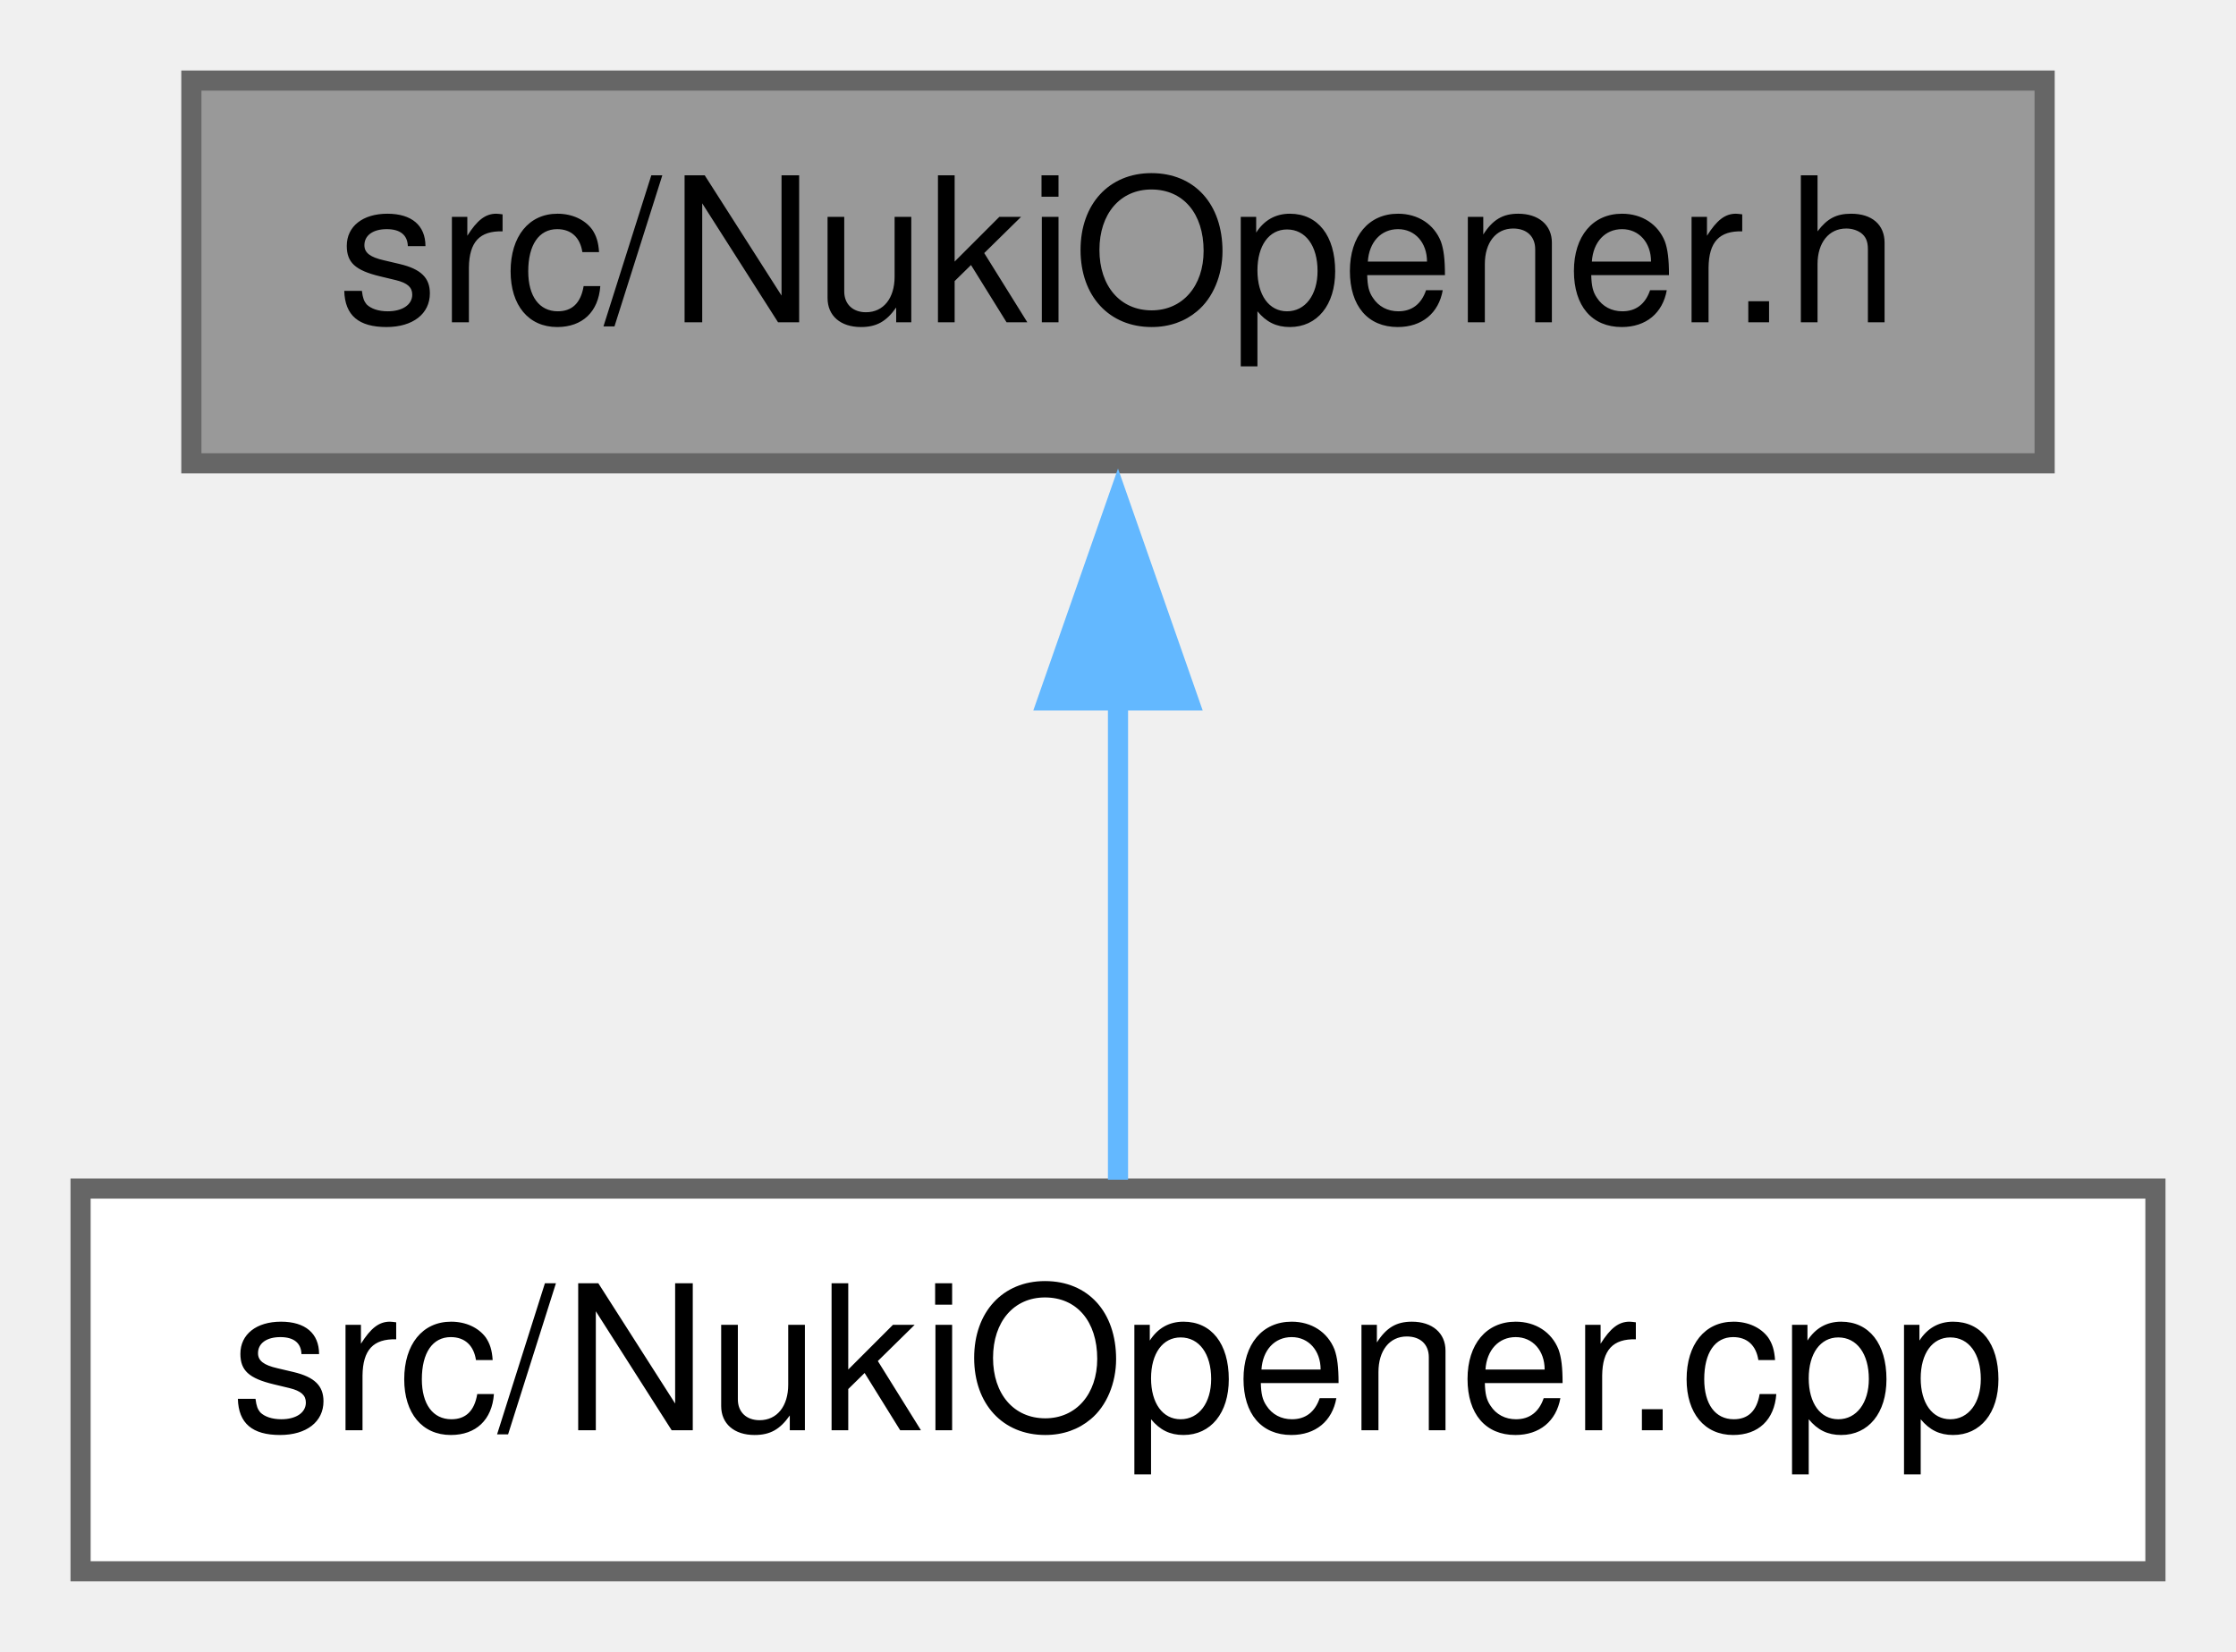
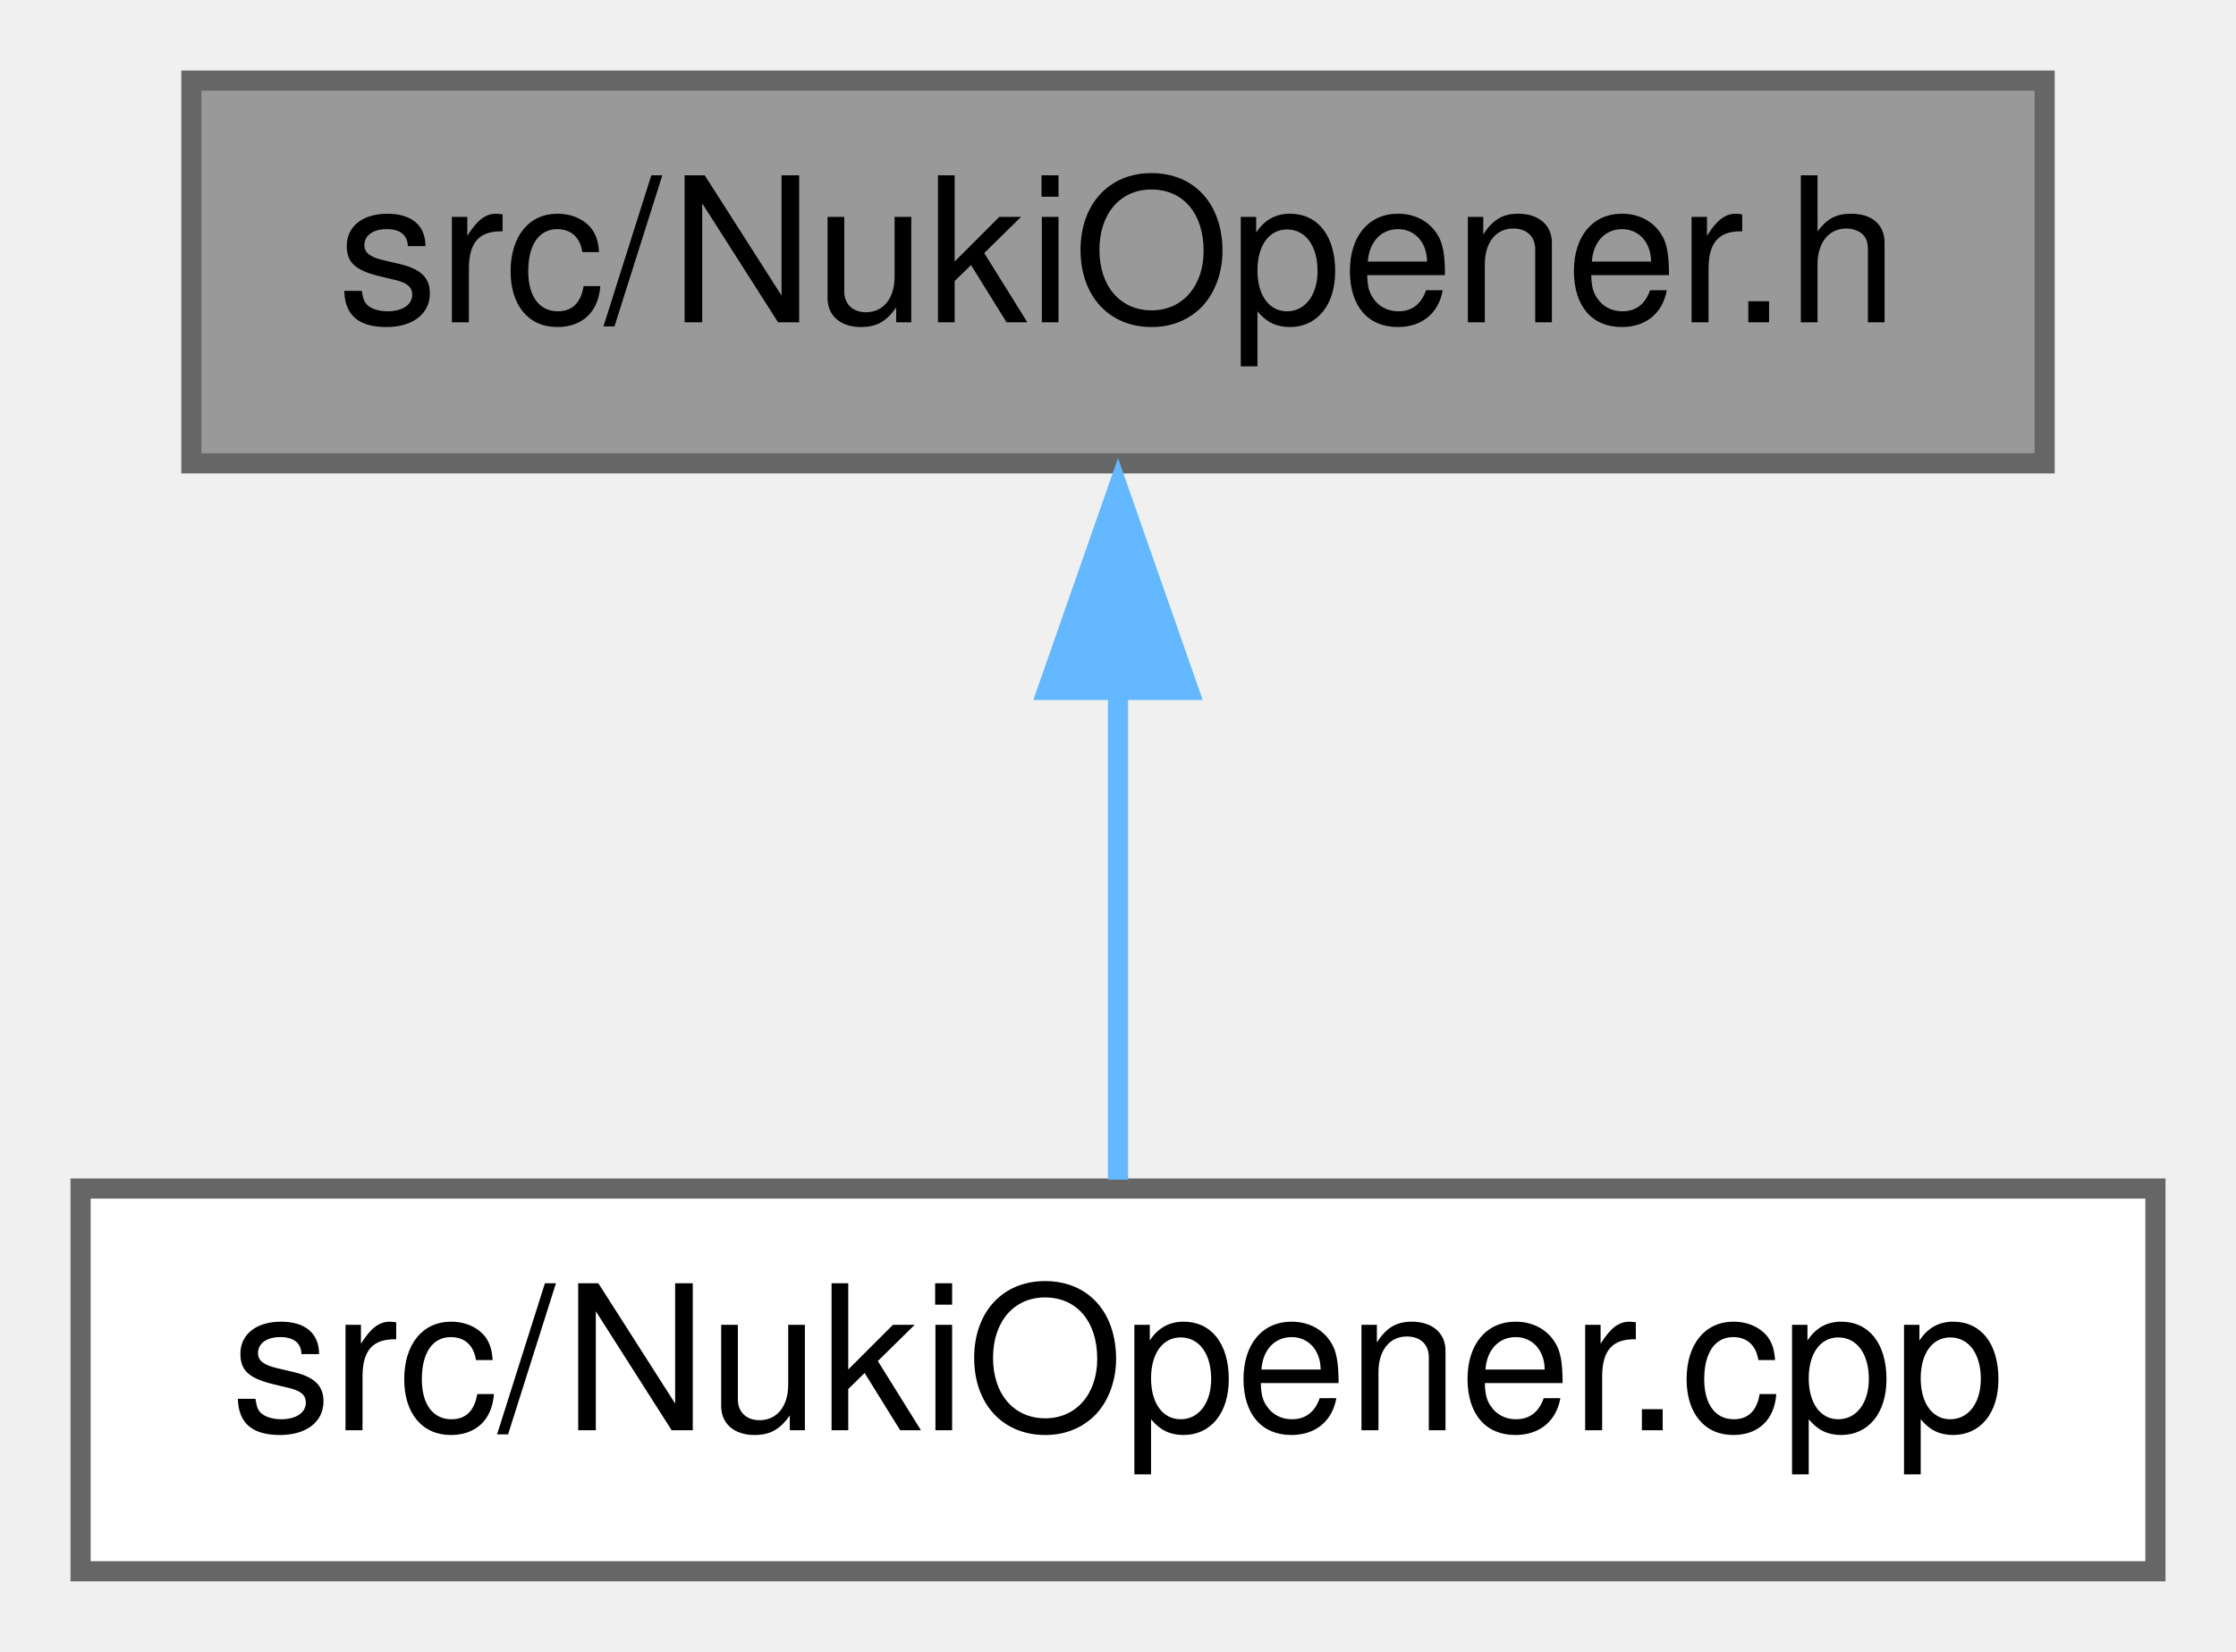
<svg xmlns="http://www.w3.org/2000/svg" xmlns:xlink="http://www.w3.org/1999/xlink" width="111pt" height="82pt" viewBox="0.00 0.00 111.00 82.00">
  <g id="graph0" class="graph" transform="scale(1 1) rotate(0) translate(4 78)">
    <g id="node1" class="node">
      <g id="a_node1">
        <a xlink:title=" ">
          <polygon fill="#999999" stroke="#666666" points="97.5,-74 5.5,-74 5.5,-55 97.5,-55 97.5,-74" />
          <text text-anchor="middle" x="51.5" y="-62" font-family="Helvetica,sans-Serif" font-size="10.00">src/NukiOpener.h</text>
        </a>
      </g>
    </g>
    <g id="node2" class="node">
      <g id="a_node2">
        <a xlink:href="_nuki_opener_8cpp.html" target="_top" xlink:title=" ">
          <polygon fill="white" stroke="#666666" points="103,-19 0,-19 0,0 103,0 103,-19" />
          <text text-anchor="middle" x="51.5" y="-7" font-family="Helvetica,sans-Serif" font-size="10.00">src/NukiOpener.cpp</text>
        </a>
      </g>
    </g>
    <g id="edge1" class="edge">
-       <path fill="none" stroke="#63b8ff" d="M51.5,-43.35C51.5,-35.1 51.5,-25.97 51.5,-19.44" />
-       <polygon fill="#63b8ff" stroke="#63b8ff" points="48,-43.23 51.5,-53.23 55,-43.23 48,-43.23" />
+       <path fill="none" stroke="#63b8ff" d="M51.5,-43.93C51.5,-35.53 51.5,-26.13 51.5,-19.44" />
+       <polygon fill="#63b8ff" stroke="#63b8ff" points="48,-43.75 51.5,-53.75 55,-43.75 48,-43.75" />
    </g>
  </g>
</svg>
